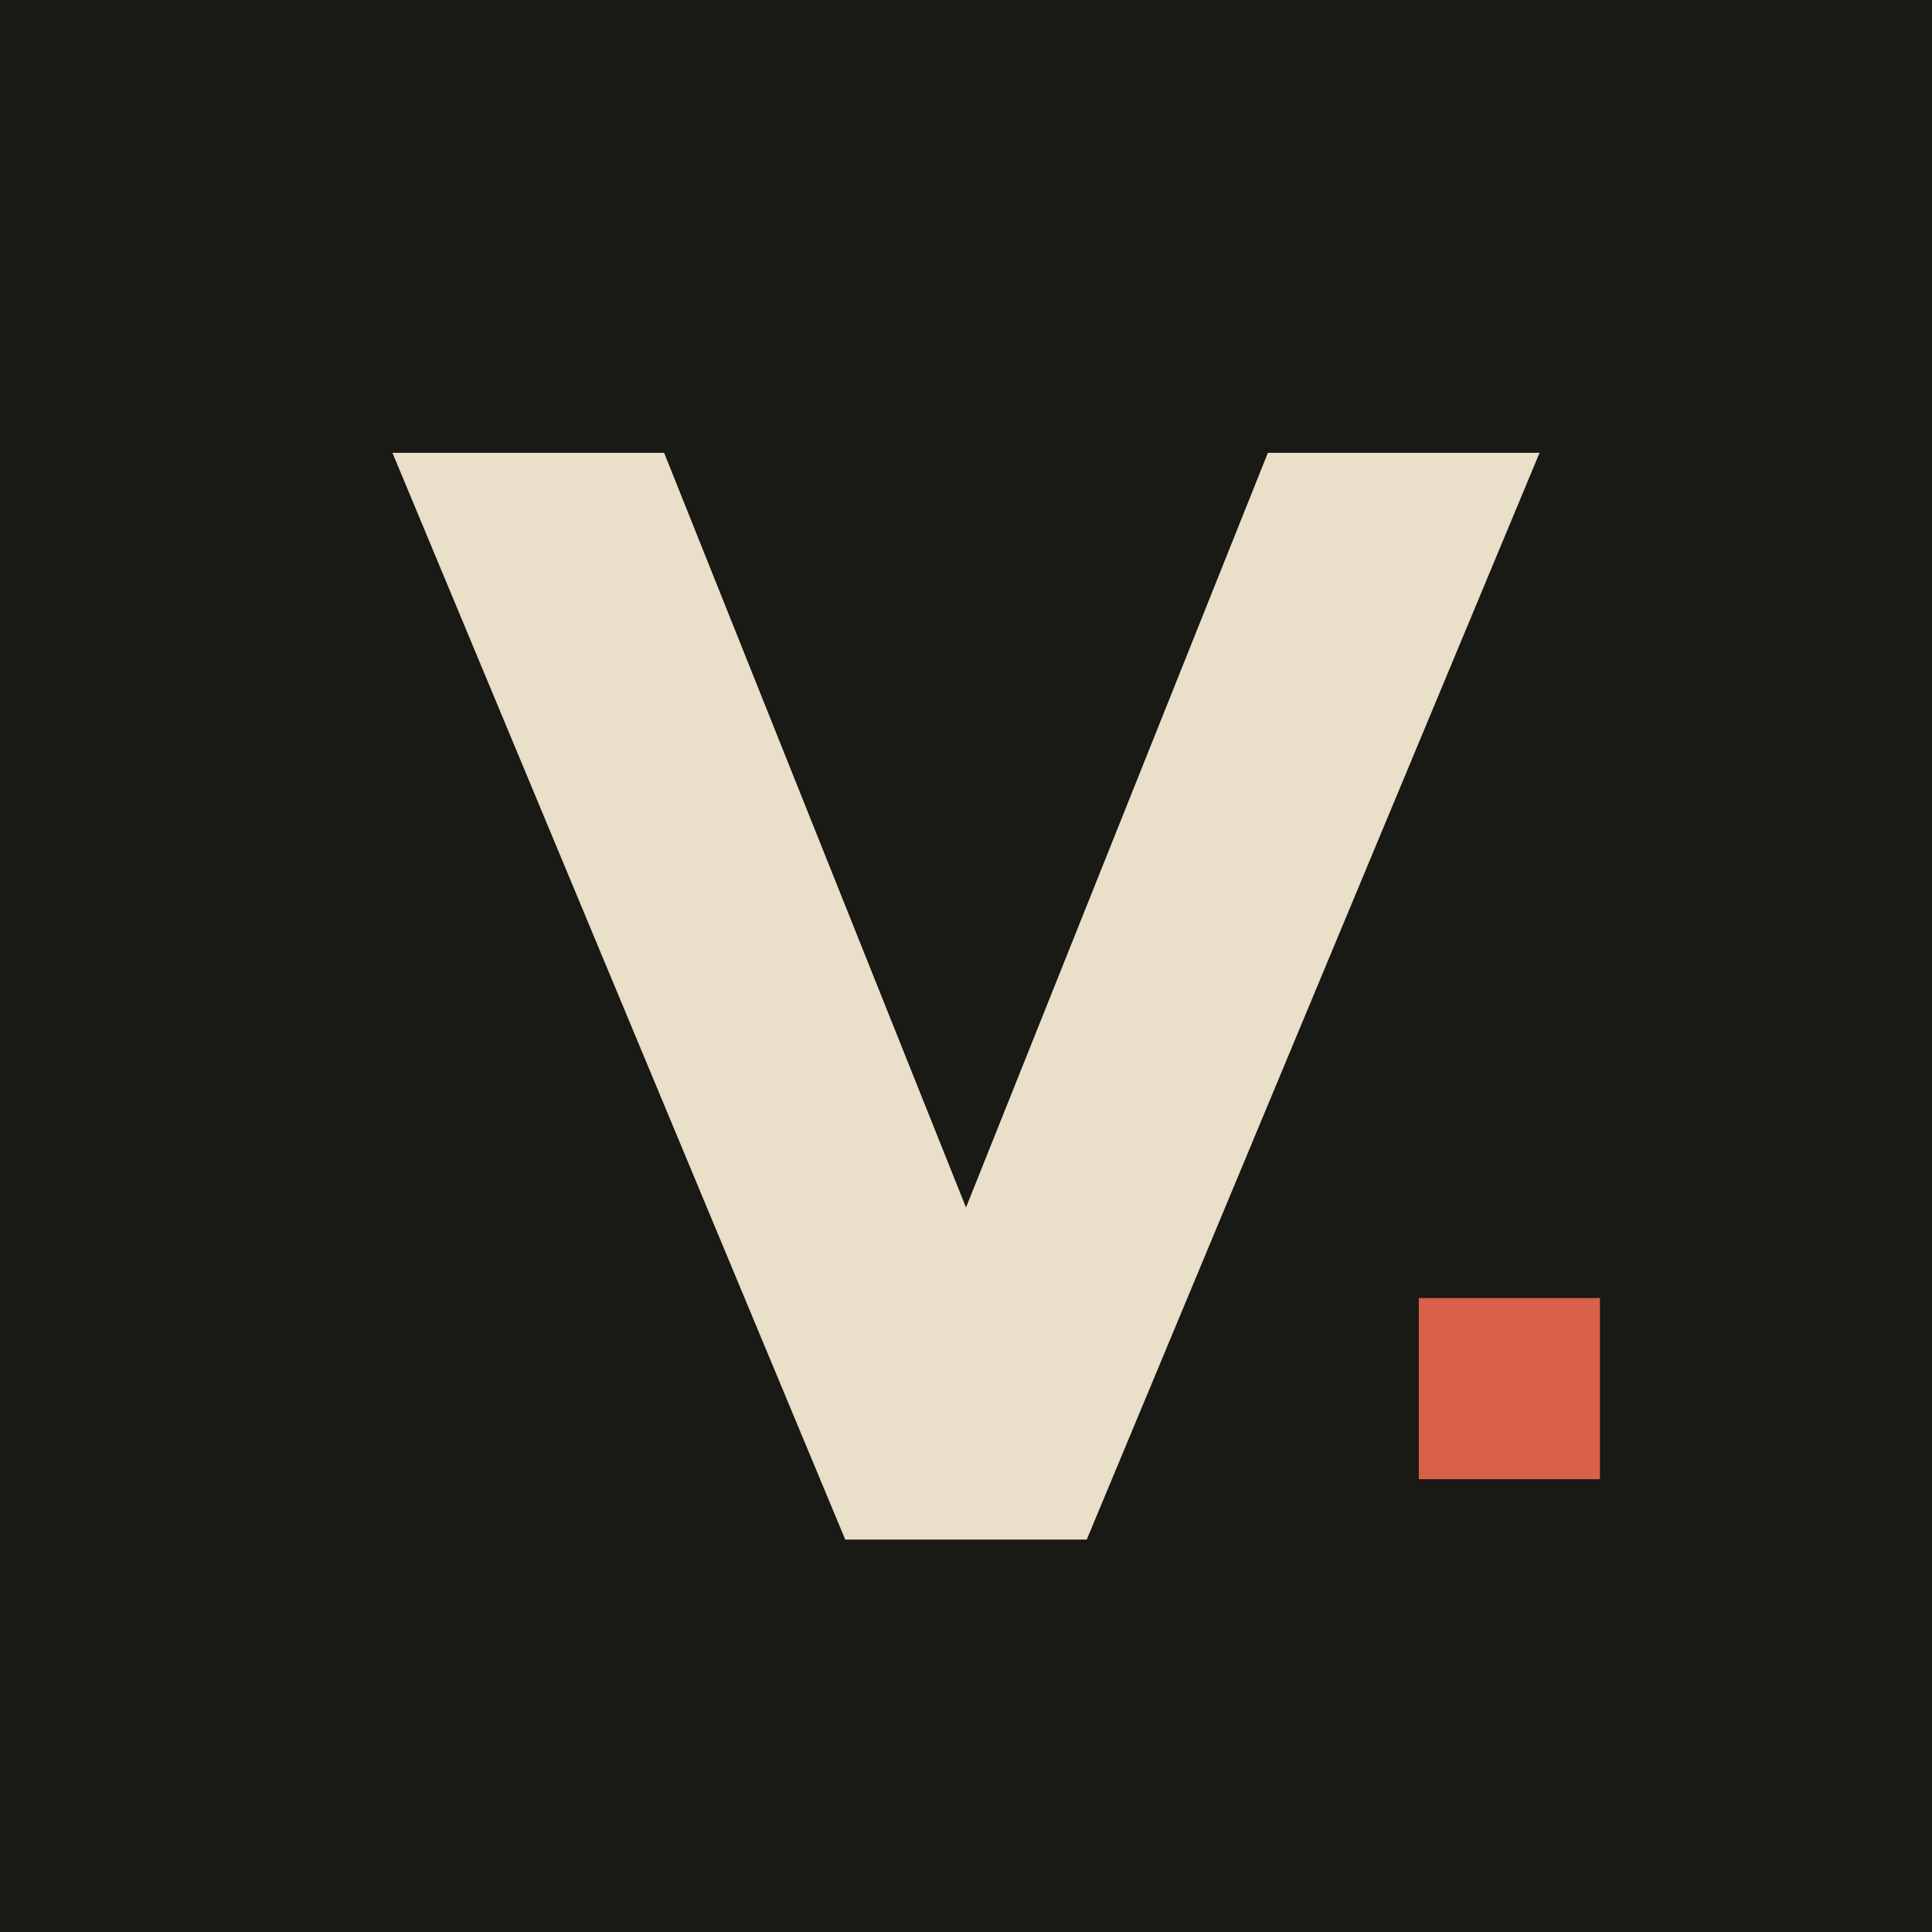
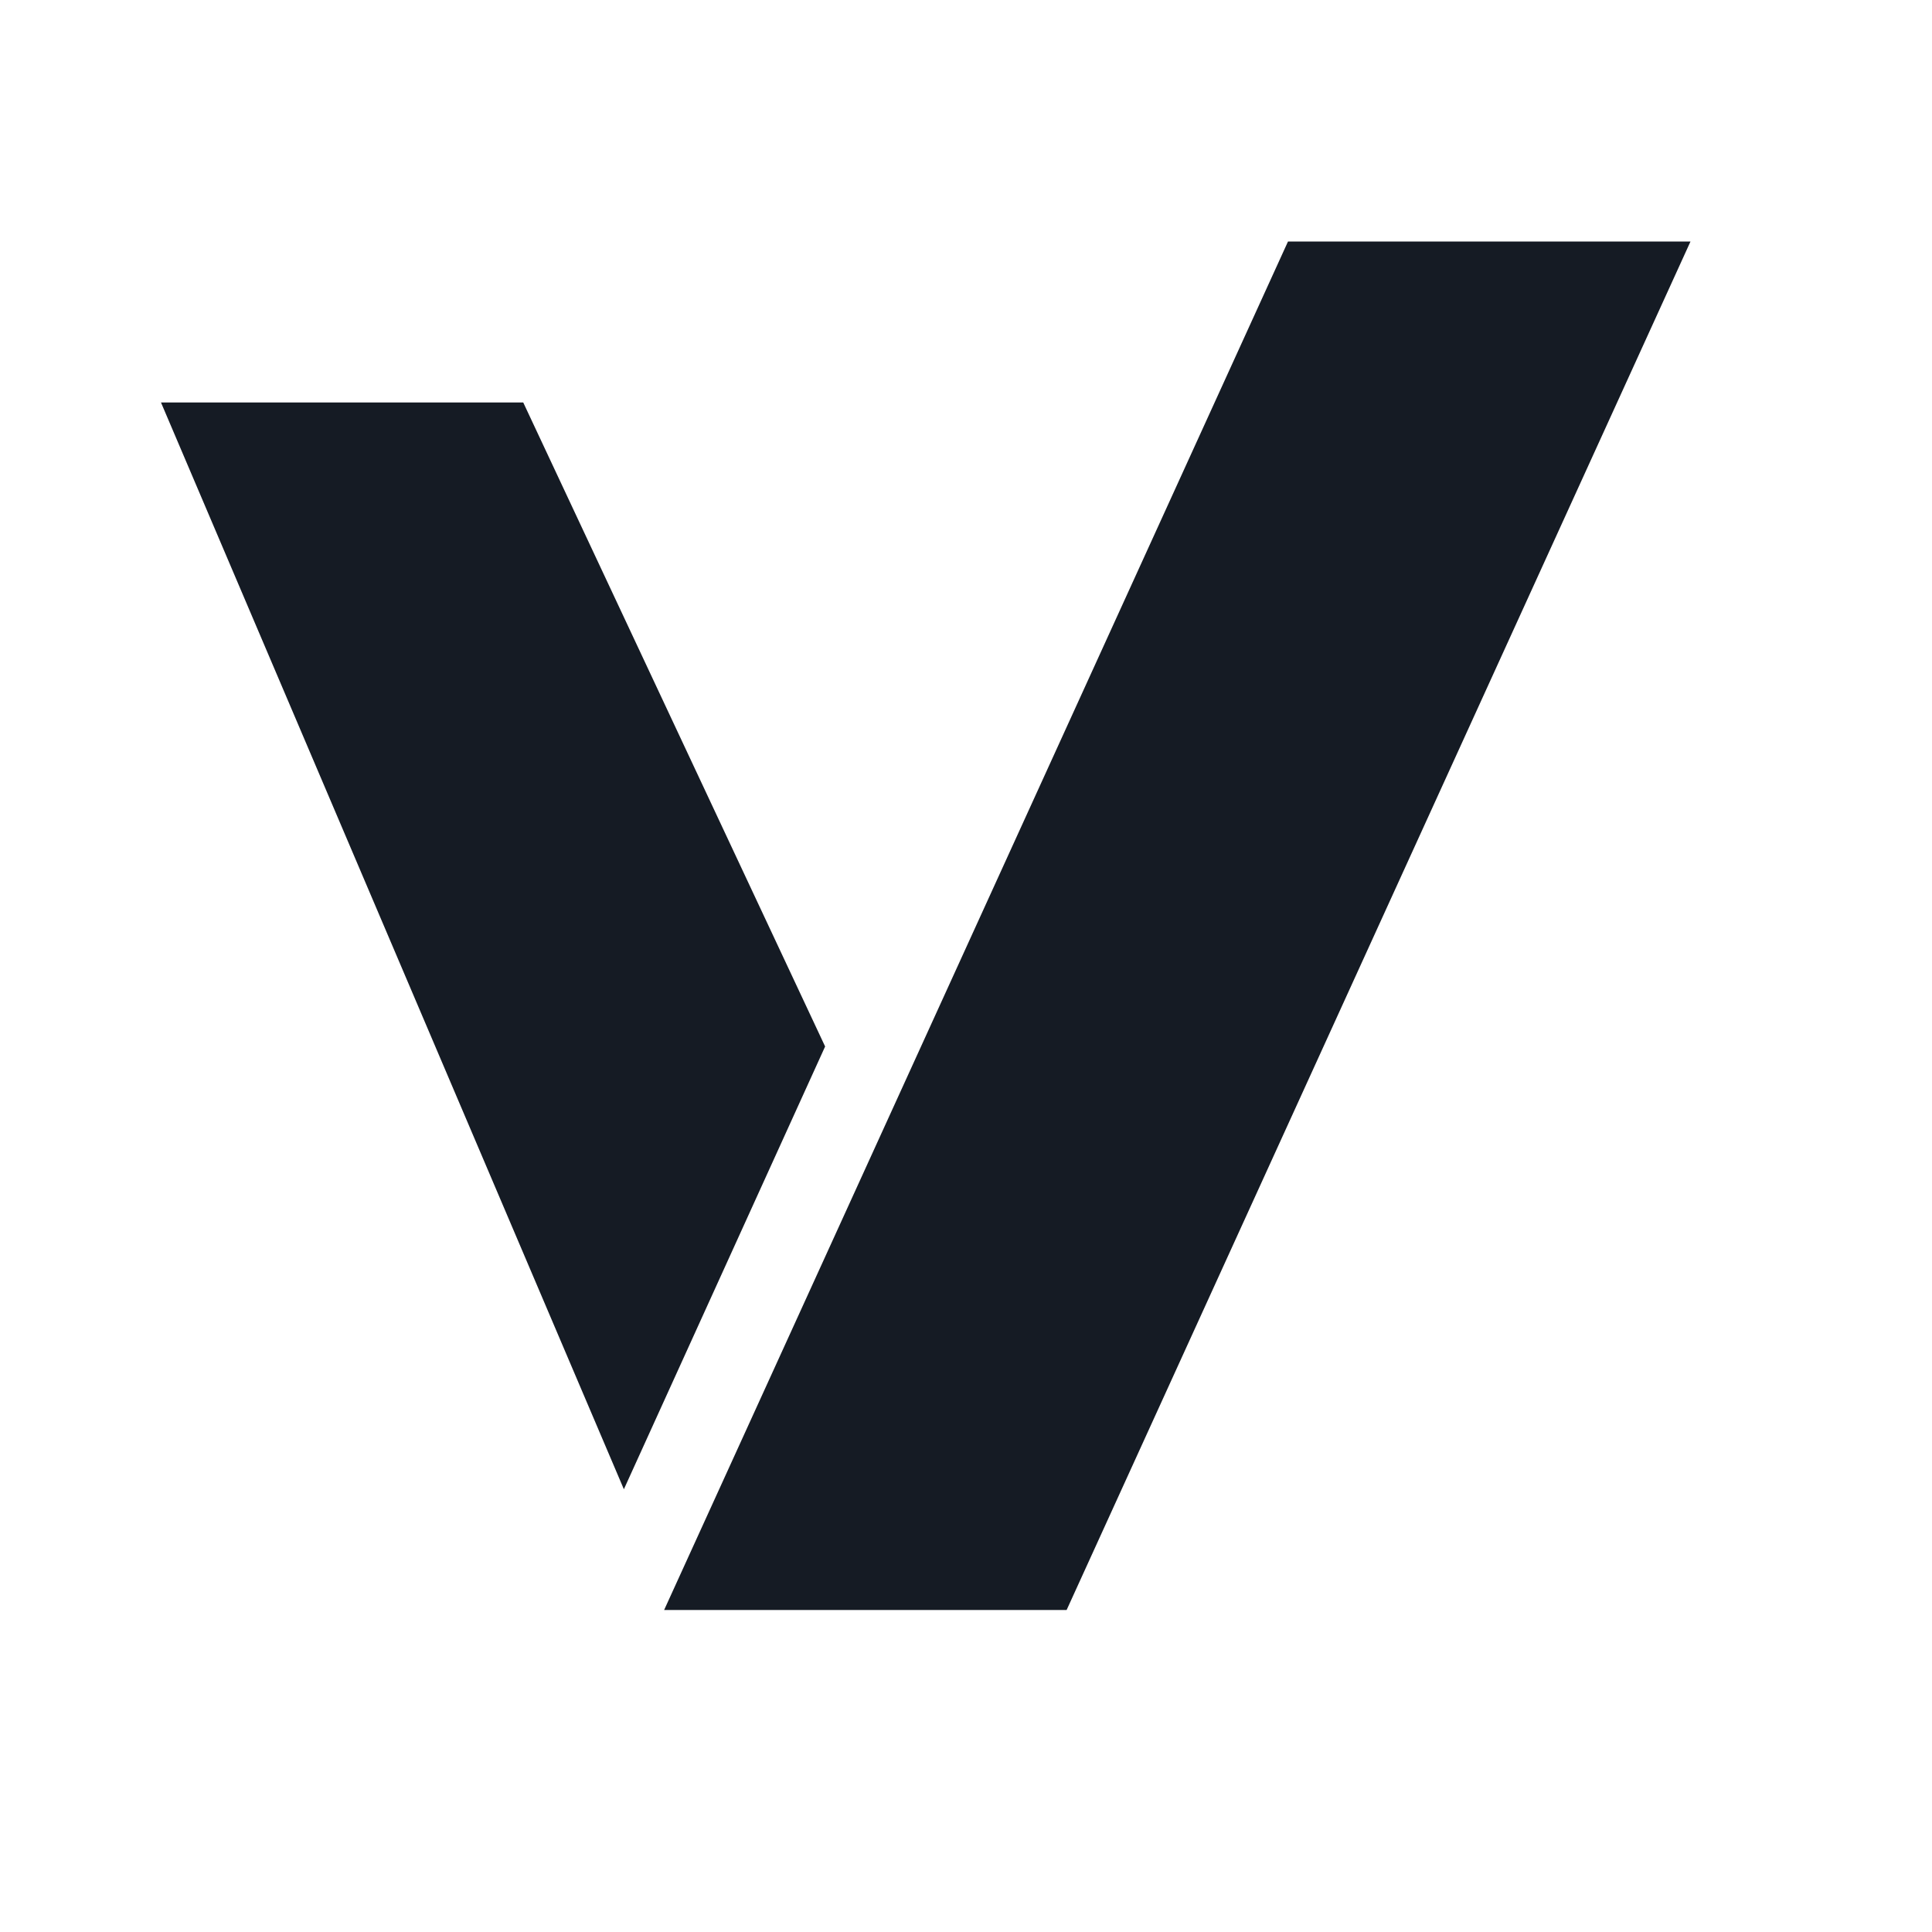
- <svg xmlns="http://www.w3.org/2000/svg" viewBox="0 0 64 64">
-   <rect width="64" height="64" fill="#191915" />
-   <path d="M13 15h9l10 25 10-25h9L36 51h-8L13 15Z" fill="#eadfc9" />
-   <rect x="47" y="43" width="6" height="6" fill="#d96049" />
+ <svg xmlns="http://www.w3.org/2000/svg" viewBox="0 0 96 96">
+   <style>path{fill:#151b24}@media(prefers-color-scheme:dark){path{fill:#edf2f8}}</style>
+   <path d="M8 20H26L41 52L31 74Z M64 12H84L53 80H33Z" />
</svg>
